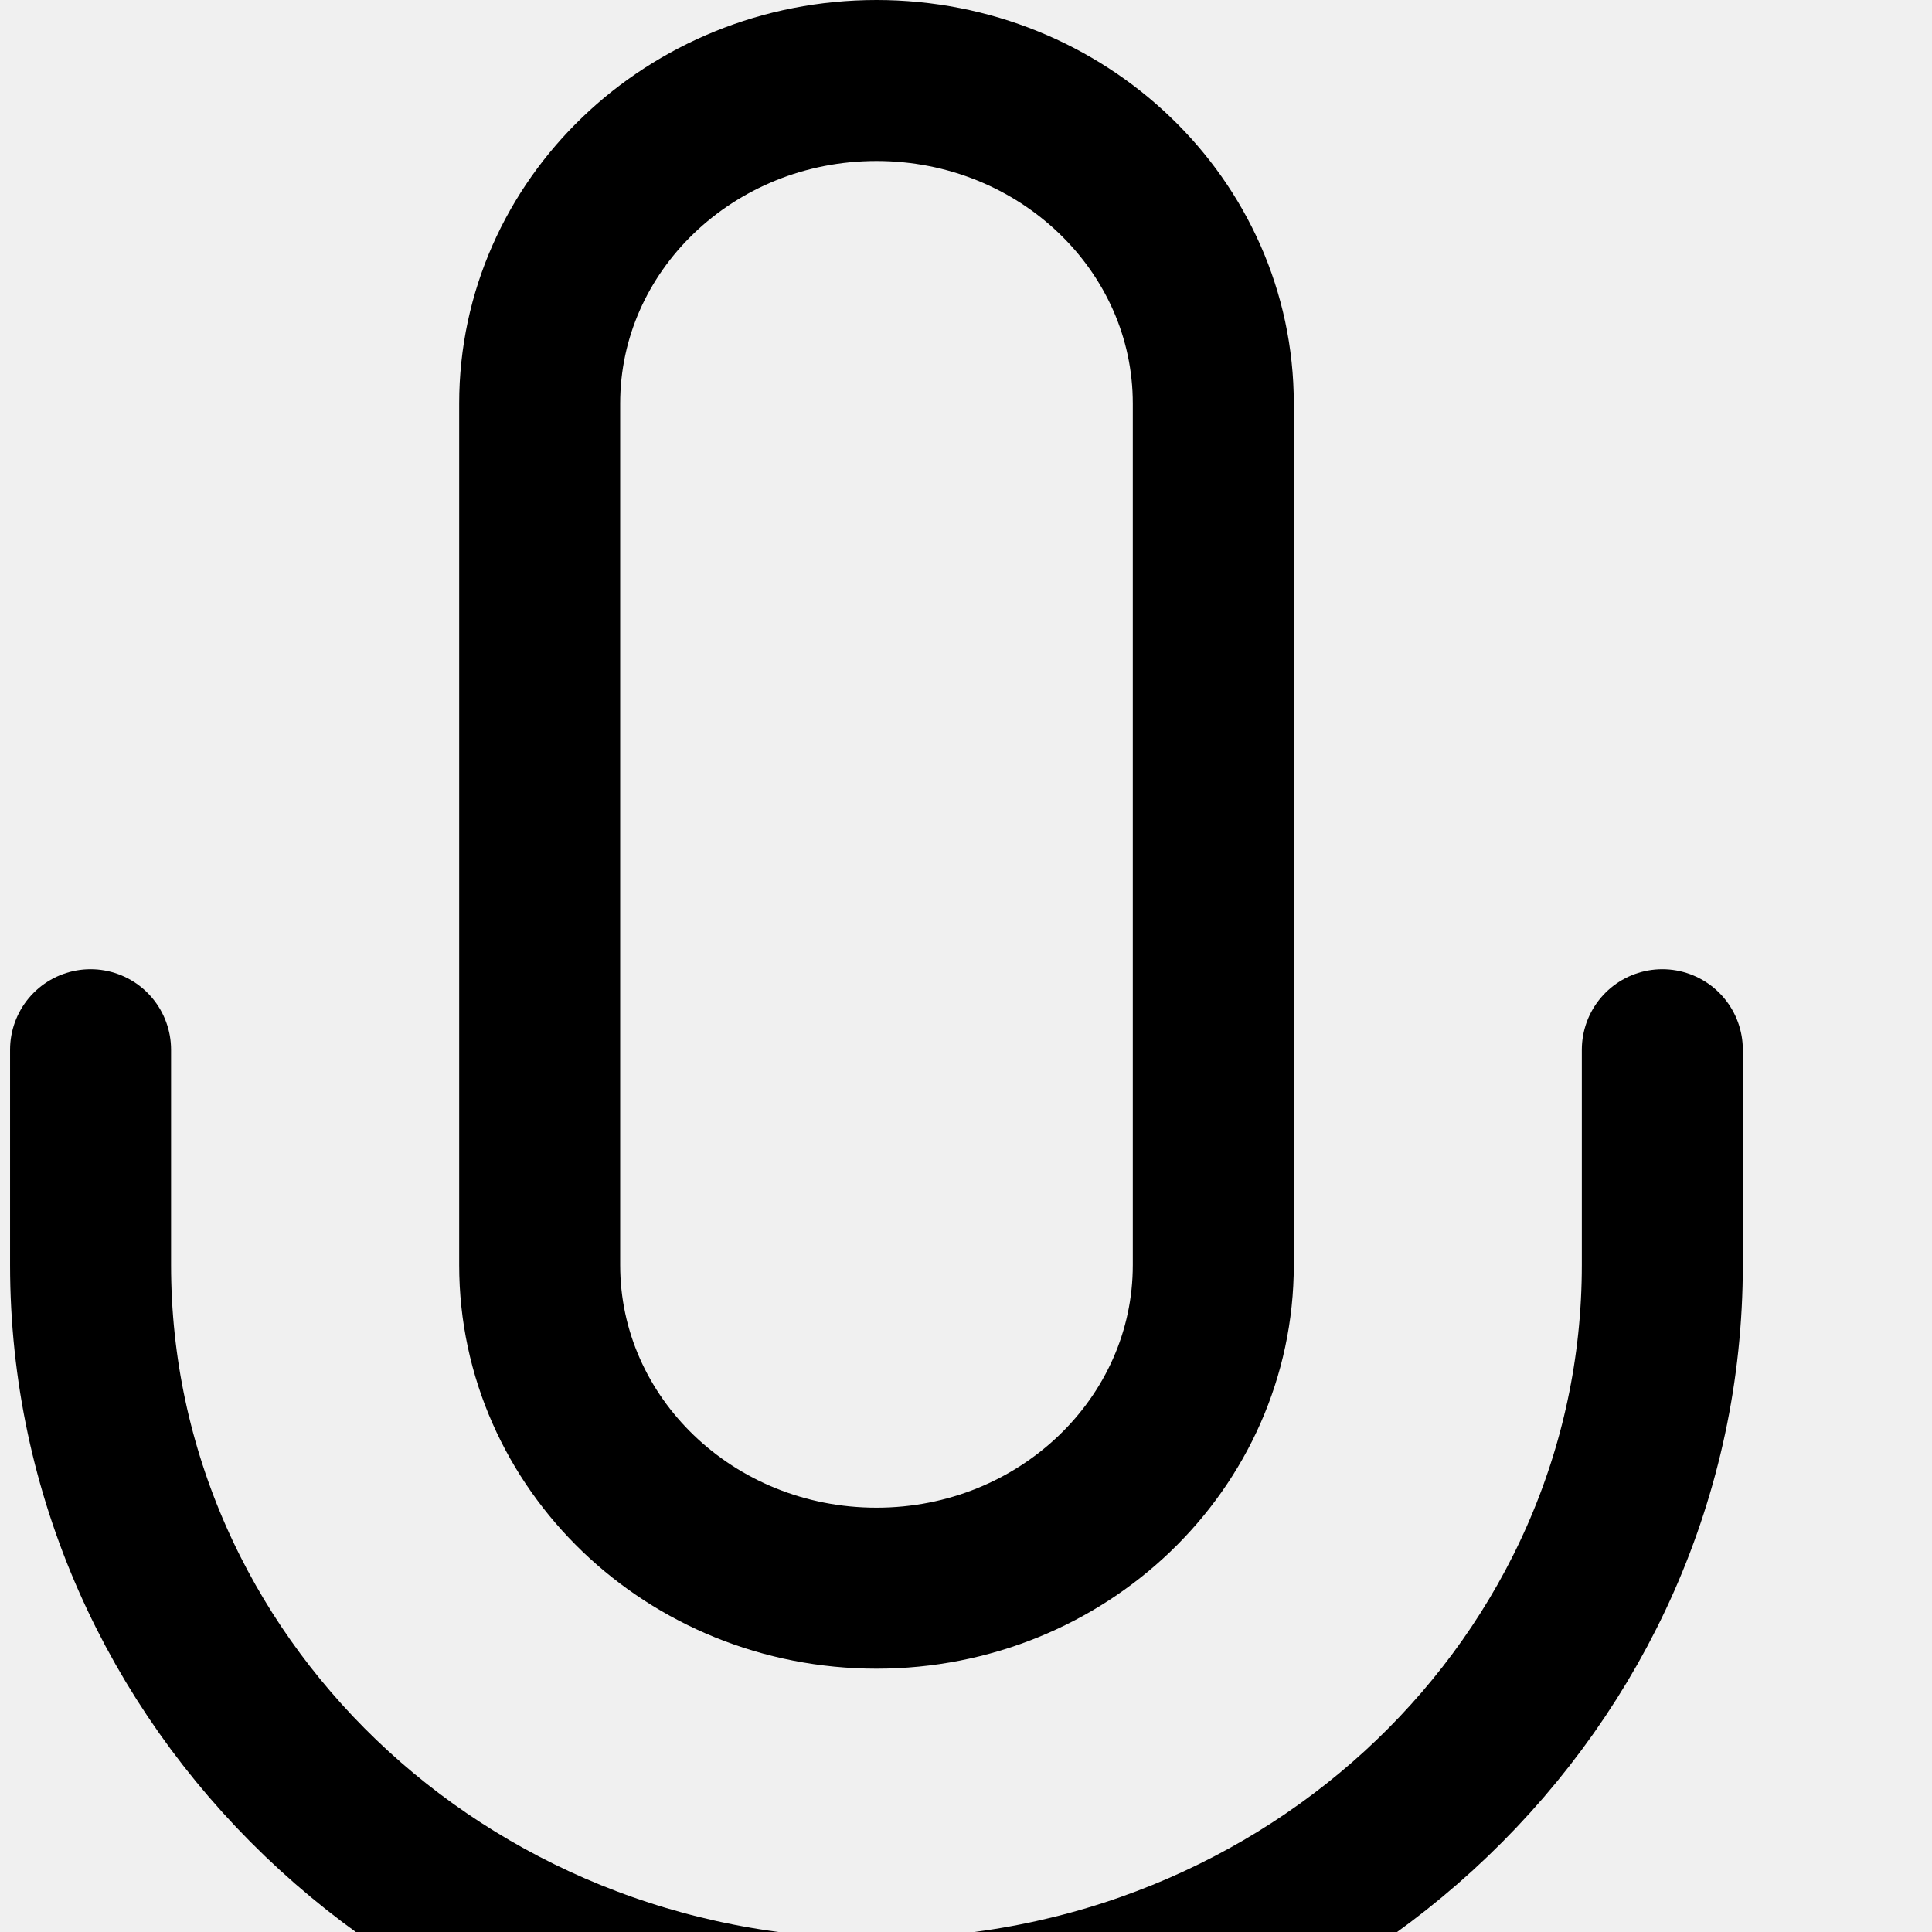
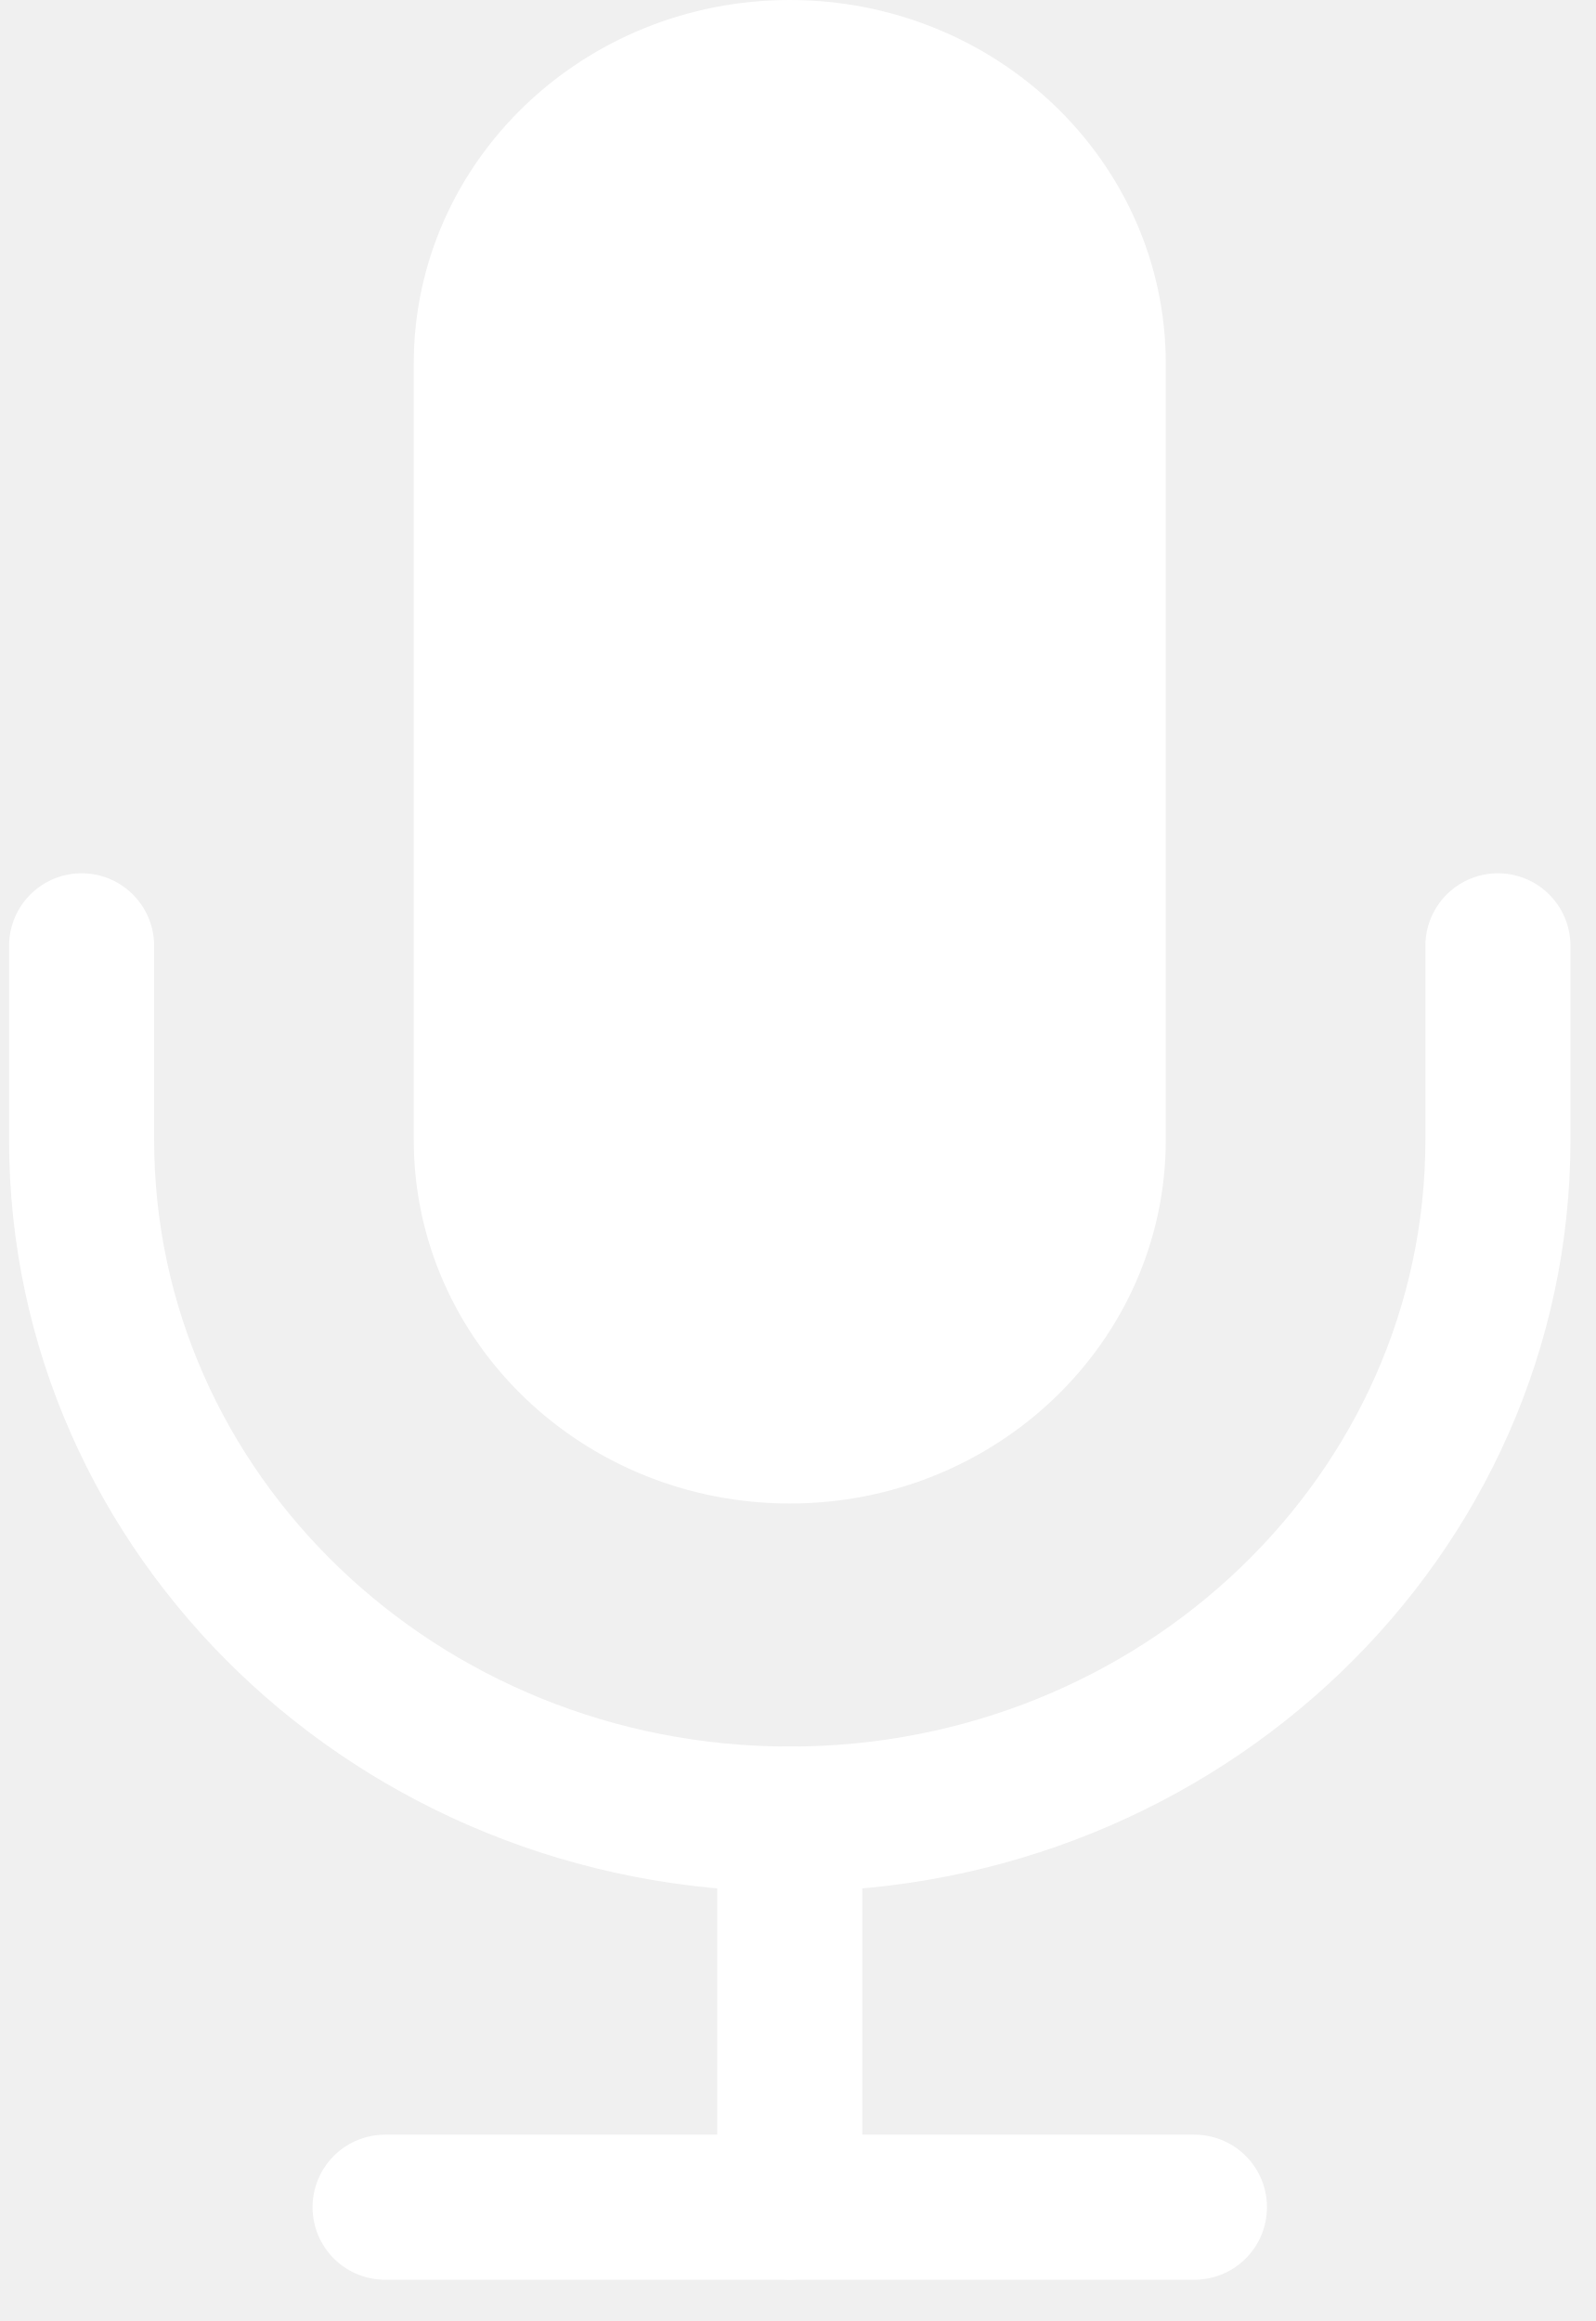
- <svg xmlns="http://www.w3.org/2000/svg" width="24" height="24" viewBox="0 0 24 24" fill="none" stroke="currentColor" stroke-width="2" stroke-linecap="round" stroke-linejoin="round">
-   <g fill-rule="evenodd">
-     <path d="M10.888 1C8.577 1 6.704 2.797 6.704 5.013v10.702c0 2.217 1.873 4.014 4.184 4.014 2.31 0 4.184-1.797 4.184-4.014V5.013C15.072 2.797 13.199 1 10.888 1z" />
-     <path d="M20.65 13.04v2.675c0 5.172-4.37 9.365-9.762 9.365s-9.763-4.193-9.763-9.365V13.04" />
-     <path d="M10.888 25.08v5.35" />
-     <path d="M5.31 30.43h11.157" />
+ <svg xmlns="http://www.w3.org/2000/svg" width="22px" height="32px" viewBox="0 0 22 32" version="1.1">
+   <defs />
+   <g id="App" stroke="none" stroke-width="1" fill="none" fill-rule="evenodd" stroke-linecap="round" stroke-linejoin="round">
+     <g id="31---hubbub.at~--team---(Left-Convo-w/-collapsed-team)@2x" transform="translate(-572, -523)" stroke="#FFFFFF" stroke-width="2">
+       <g id="User-Controls" transform="translate(495.3438, 516)">
+         <g id="Mic-w/-Carrot-(active)" transform="translate(77.78125, 8)">
+           <g id="Mic-(active)">
+             <path d="M9.763,2.97043948e-16 C7.452,-2.97043948e-16 5.579,1.797 5.579,4.013 L5.579,14.715 C5.579,16.932 7.452,18.729 9.763,18.729 C12.074,18.729 13.947,16.932 13.947,14.715 L13.947,4.013 C13.947,1.797 12.074,2.97043948e-16 9.763,2.97043948e-16 Z" id="Shape" fill="#FFFFFF" />
+             <path d="M19.526,12.04 L19.526,14.715 C19.526,19.887 15.155,24.08 9.763,24.08 C4.371,24.08 8.03450196e-08,19.887 -1.77635684e-15,14.715 L-1.77635684e-15,12.04" id="Shape" />
+             <path d="M9.763,24.08 L9.763,29.431" id="Shape" />
+             <path d="M4.184,29.431 L15.342,29.431" id="Shape" />
+           </g>
+         </g>
+       </g>
+     </g>
  </g>
</svg>
